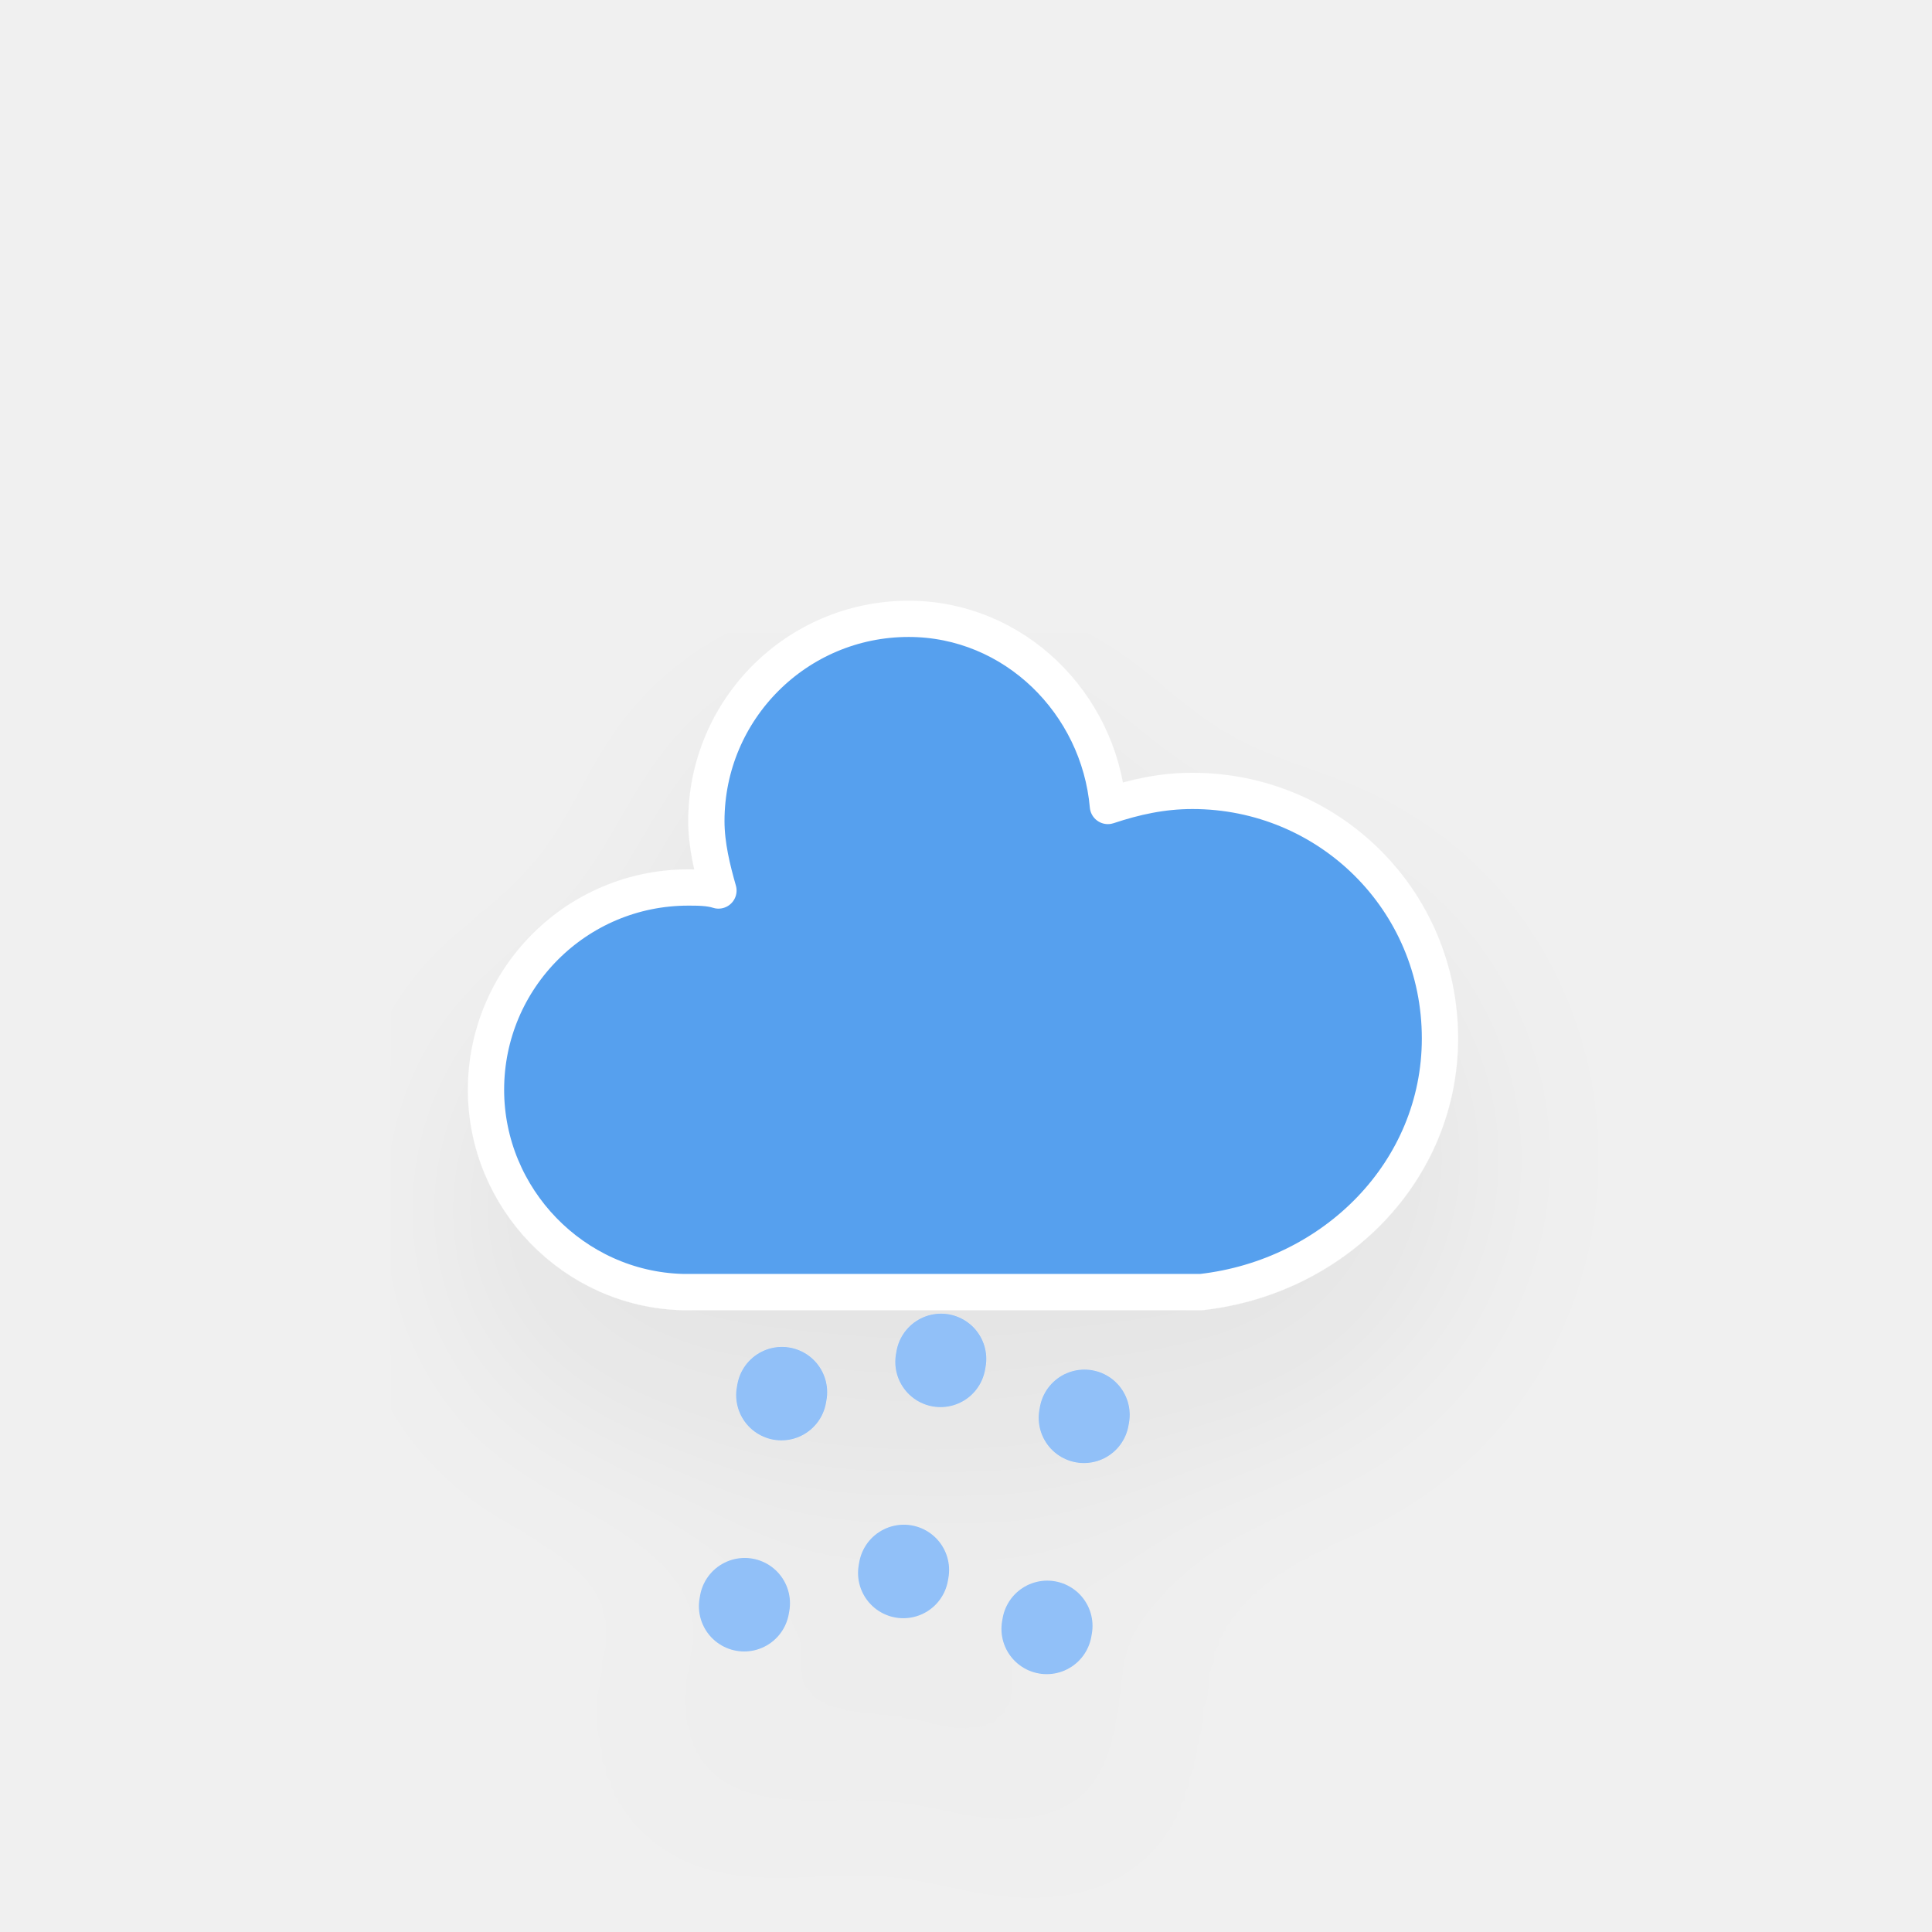
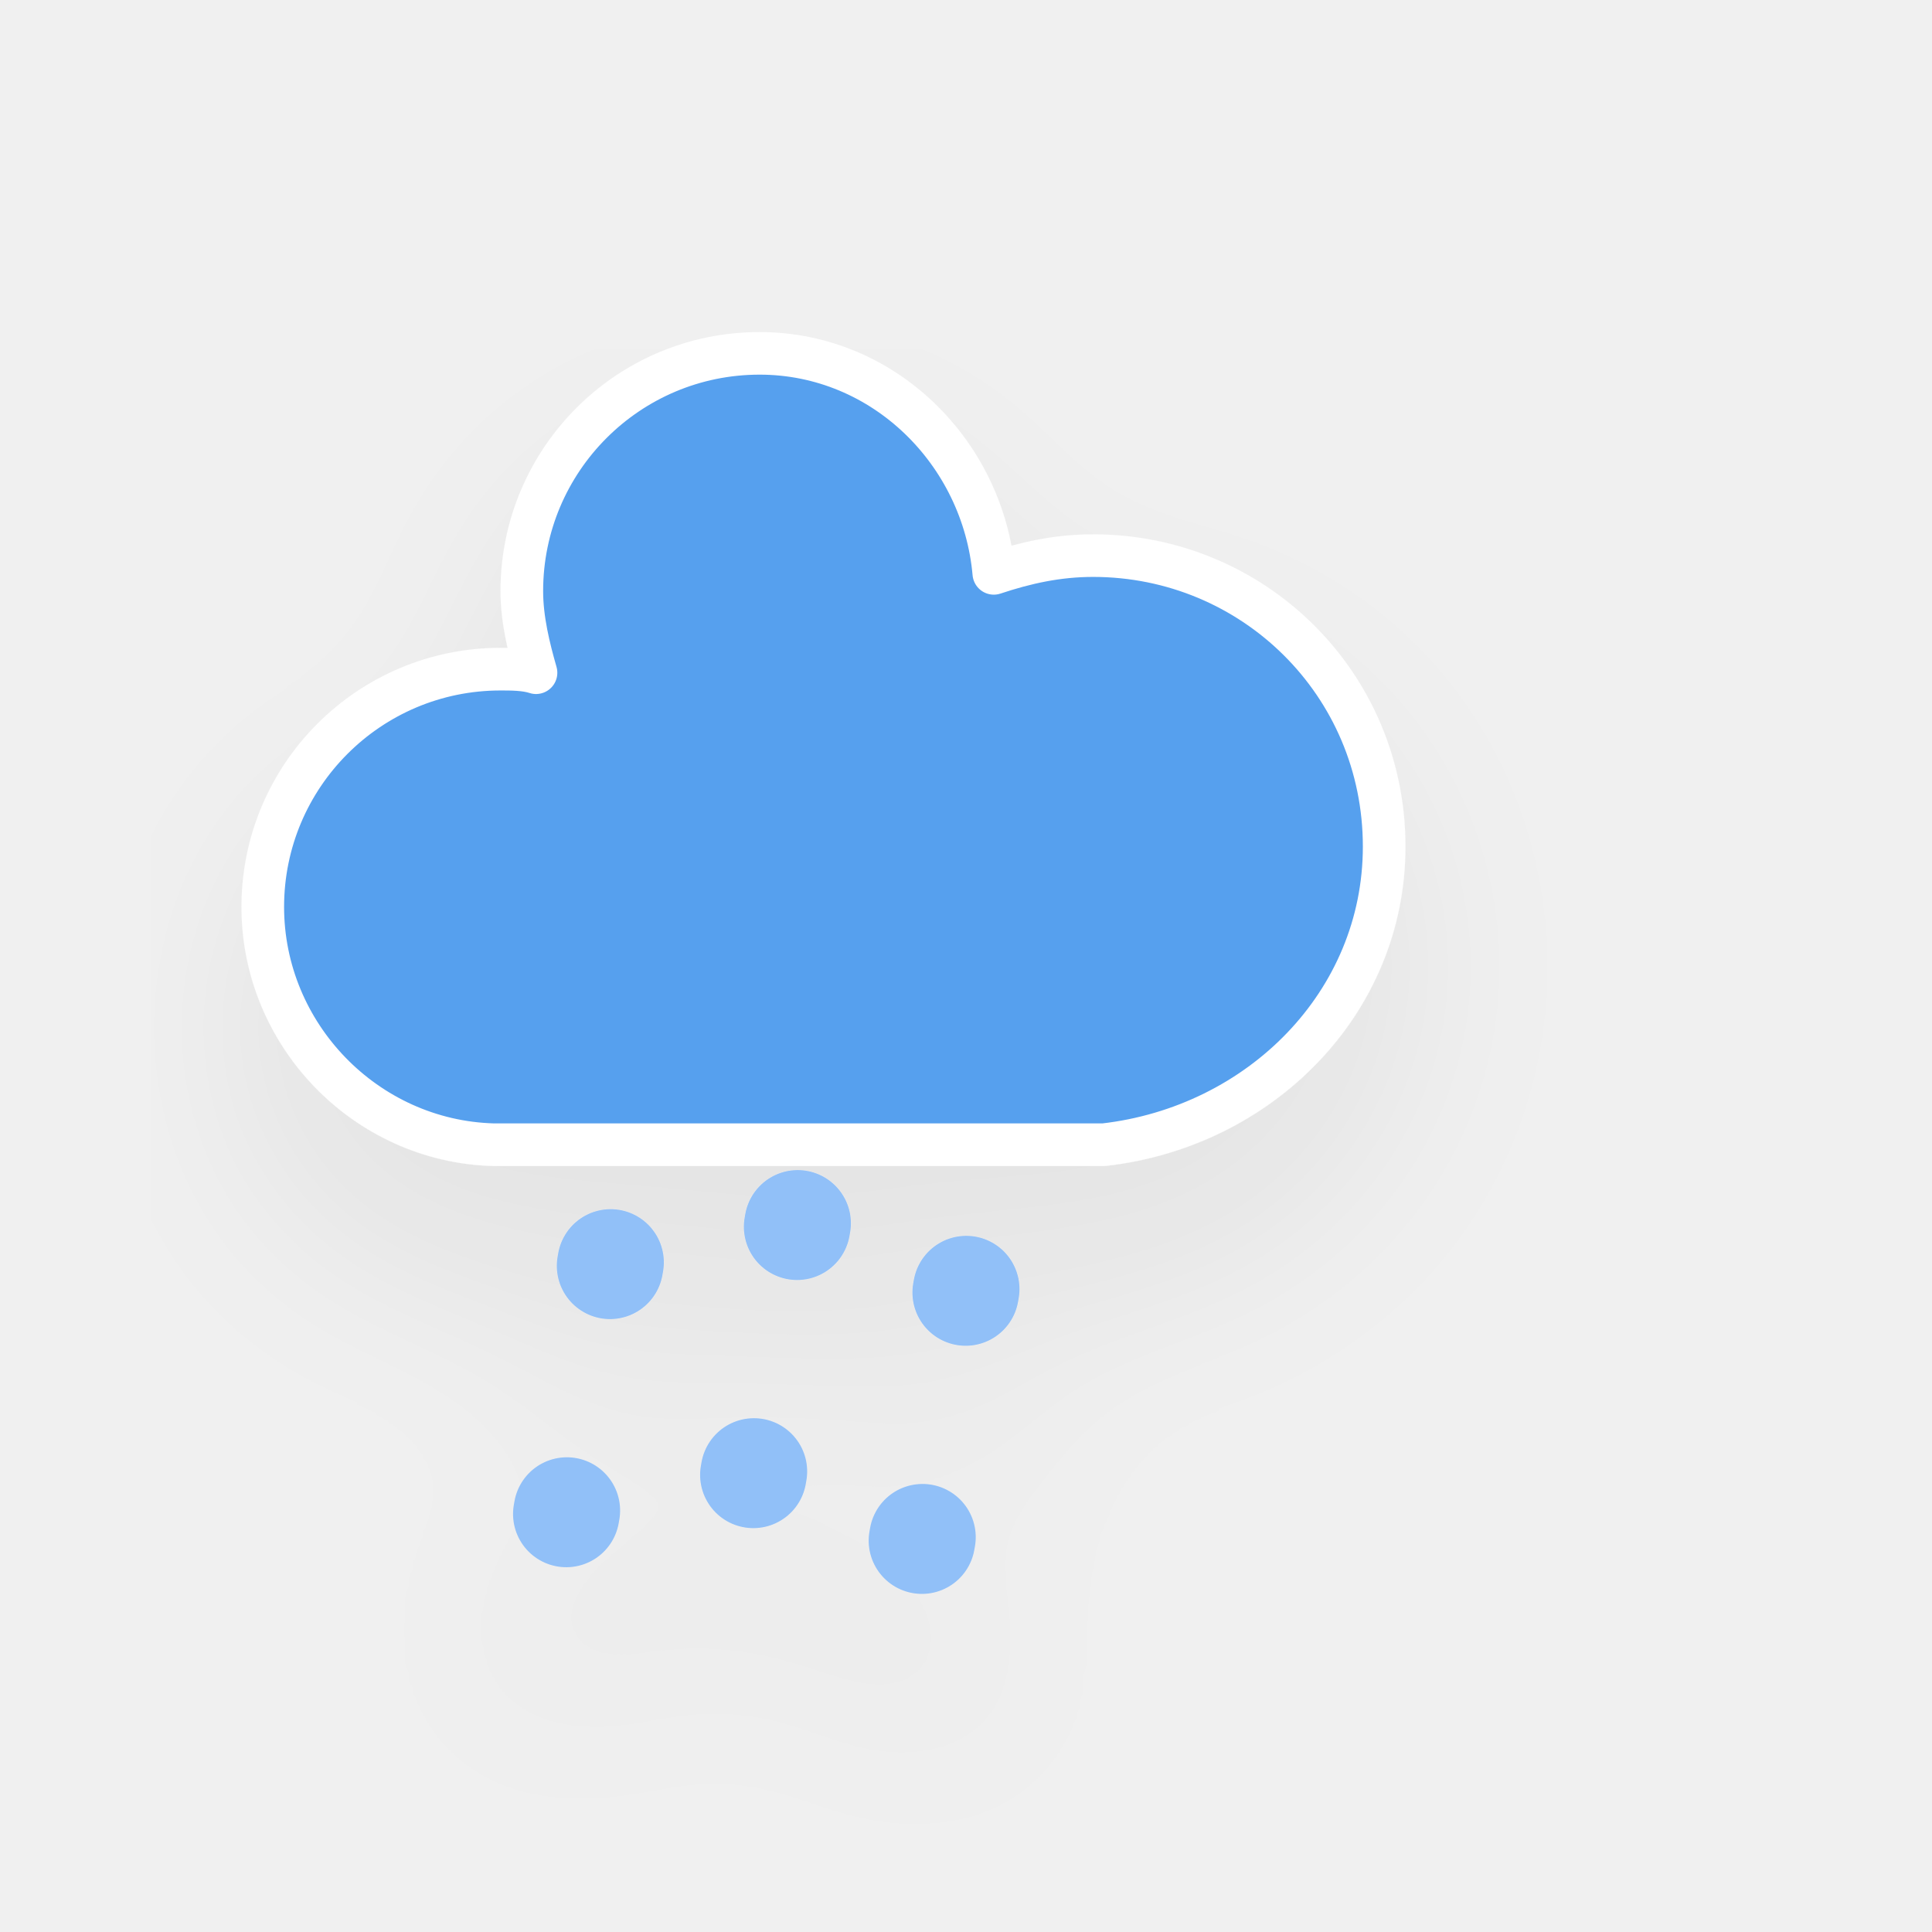
- <svg xmlns="http://www.w3.org/2000/svg" version="1.1" width="64" height="64" viewbox="0 0 64 64">
-   <defs>
+ <svg xmlns="http://www.w3.org/2000/svg" version="1.1" width="64" height="64" viewbox="0 0 64 64" id="svg36">
+   <defs id="defs19">
    <filter id="blur" width="200%" height="200%">
-       <feGaussianBlur in="SourceAlpha" stdDeviation="3" />
-       <feOffset dx="0" dy="4" result="offsetblur" />
-       <feComponentTransfer>
-         <feFuncA type="linear" slope="0.05" />
+       <feGaussianBlur in="SourceAlpha" stdDeviation="3" id="feGaussianBlur2" />
+       <feOffset dx="0" dy="4" result="offsetblur" id="feOffset4" />
+       <feComponentTransfer id="feComponentTransfer8">
+         <feFuncA type="linear" slope="0.05" id="feFuncA6" />
      </feComponentTransfer>
-       <feMerge>
-         <feMergeNode />
-         <feMergeNode in="SourceGraphic" />
+       <feMerge id="feMerge14">
+         <feMergeNode id="feMergeNode10" />
+         <feMergeNode in="SourceGraphic" id="feMergeNode12" />
      </feMerge>
    </filter>
-     <style type="text/css">
+     <style type="text/css" id="style17">
/*
** RAIN
*/
@keyframes am-weather-rain {
  0% {
    stroke-dashoffset: 0;
  }

  100% {
    stroke-dashoffset: -100;
  }
}

.am-weather-rain-1 {
  -webkit-animation-name: am-weather-rain;
     -moz-animation-name: am-weather-rain;
      -ms-animation-name: am-weather-rain;
          animation-name: am-weather-rain;
  -webkit-animation-duration: 8s;
     -moz-animation-duration: 8s;
      -ms-animation-duration: 8s;
          animation-duration: 8s;
  -webkit-animation-timing-function: linear;
     -moz-animation-timing-function: linear;
      -ms-animation-timing-function: linear;
          animation-timing-function: linear;
  -webkit-animation-iteration-count: infinite;
     -moz-animation-iteration-count: infinite;
      -ms-animation-iteration-count: infinite;
          animation-iteration-count: infinite;
}

.am-weather-rain-2 {
  -webkit-animation-name: am-weather-rain;
     -moz-animation-name: am-weather-rain;
      -ms-animation-name: am-weather-rain;
          animation-name: am-weather-rain;
  -webkit-animation-delay: 0.25s;
     -moz-animation-delay: 0.25s;
      -ms-animation-delay: 0.25s;
          animation-delay: 0.25s;
  -webkit-animation-duration: 8s;
     -moz-animation-duration: 8s;
      -ms-animation-duration: 8s;
          animation-duration: 8s;
  -webkit-animation-timing-function: linear;
     -moz-animation-timing-function: linear;
      -ms-animation-timing-function: linear;
          animation-timing-function: linear;
  -webkit-animation-iteration-count: infinite;
     -moz-animation-iteration-count: infinite;
      -ms-animation-iteration-count: infinite;
          animation-iteration-count: infinite;
}
        </style>
  </defs>
  <g filter="url(#blur)" id="rainy-7">
-     <g transform="translate(20,10)">
-       <g>
-         <path d="M47.7,35.4c0-4.6-3.7-8.2-8.2-8.2c-1,0-1.9,0.2-2.8,0.5c-0.3-3.4-3.1-6.2-6.6-6.2c-3.7,0-6.7,3-6.7,6.7c0,0.8,0.2,1.6,0.4,2.3    c-0.3-0.1-0.7-0.1-1-0.1c-3.7,0-6.7,3-6.7,6.7c0,3.6,2.9,6.6,6.5,6.7l17.2,0C44.2,43.3,47.7,39.8,47.7,35.4z" fill="#57A0EE" stroke="white" stroke-linejoin="round" stroke-width="1.2" transform="translate(-20,-11)" />
+     <g transform="matrix(1.175516,0,0,1.175516,13.28982,-0.6376074)" id="g25">
+       <g id="g23">
+         <path d="m 47.7,35.4 c 0,-4.6 -3.7,-8.2 -8.2,-8.2 -1,0 -1.9,0.2 -2.8,0.5 -0.3,-3.4 -3.1,-6.2 -6.6,-6.2 -3.7,0 -6.7,3 -6.7,6.7 0,0.8 0.2,1.6 0.4,2.3 -0.3,-0.1 -0.7,-0.1 -1,-0.1 -3.7,0 -6.7,3 -6.7,6.7 0,3.6 2.9,6.6 6.5,6.7 h 17.2 c 4.4,-0.5 7.9,-4 7.9,-8.4 z" fill="#57a0ee" stroke="#ffffff" stroke-linejoin="round" stroke-width="1.2" transform="translate(-20,-11)" id="path21" />
      </g>
    </g>
-     <g transform="translate(31,46), rotate(10)">
-       <line class="am-weather-rain-1" fill="none" stroke="#91C0F8" stroke-dasharray="0.1,7" stroke-linecap="round" stroke-width="3" transform="translate(-5,1)" x1="0" x2="0" y1="0" y2="8" />
-       <line class="am-weather-rain-2" fill="none" stroke="#91C0F8" stroke-dasharray="0.1,7" stroke-linecap="round" stroke-width="3" transform="translate(0,-1)" x1="0" x2="0" y1="0" y2="8" />
-       <line class="am-weather-rain-1" fill="none" stroke="#91C0F8" stroke-dasharray="0.1,7" stroke-linecap="round" stroke-width="3" transform="translate(5,0)" x1="0" x2="0" y1="0" y2="8" />
+     <g transform="matrix(1.157657,0.2041262,-0.2041262,1.157657,26.2205,41.68096)" id="g33">
+       <line class="am-weather-rain-1" fill="none" stroke="#91c0f8" stroke-dasharray="0.1, 7" stroke-linecap="round" stroke-width="3" transform="translate(-5,1)" x1="0" x2="0" y1="0" y2="8" id="line27" />
+       <line class="am-weather-rain-2" fill="none" stroke="#91c0f8" stroke-dasharray="0.1, 7" stroke-linecap="round" stroke-width="3" transform="translate(0,-1)" x1="0" x2="0" y1="0" y2="8" id="line29" />
+       <line class="am-weather-rain-1" fill="none" stroke="#91c0f8" stroke-dasharray="0.1, 7" stroke-linecap="round" stroke-width="3" transform="translate(5)" x1="0" x2="0" y1="0" y2="8" id="line31" />
    </g>
  </g>
</svg>
